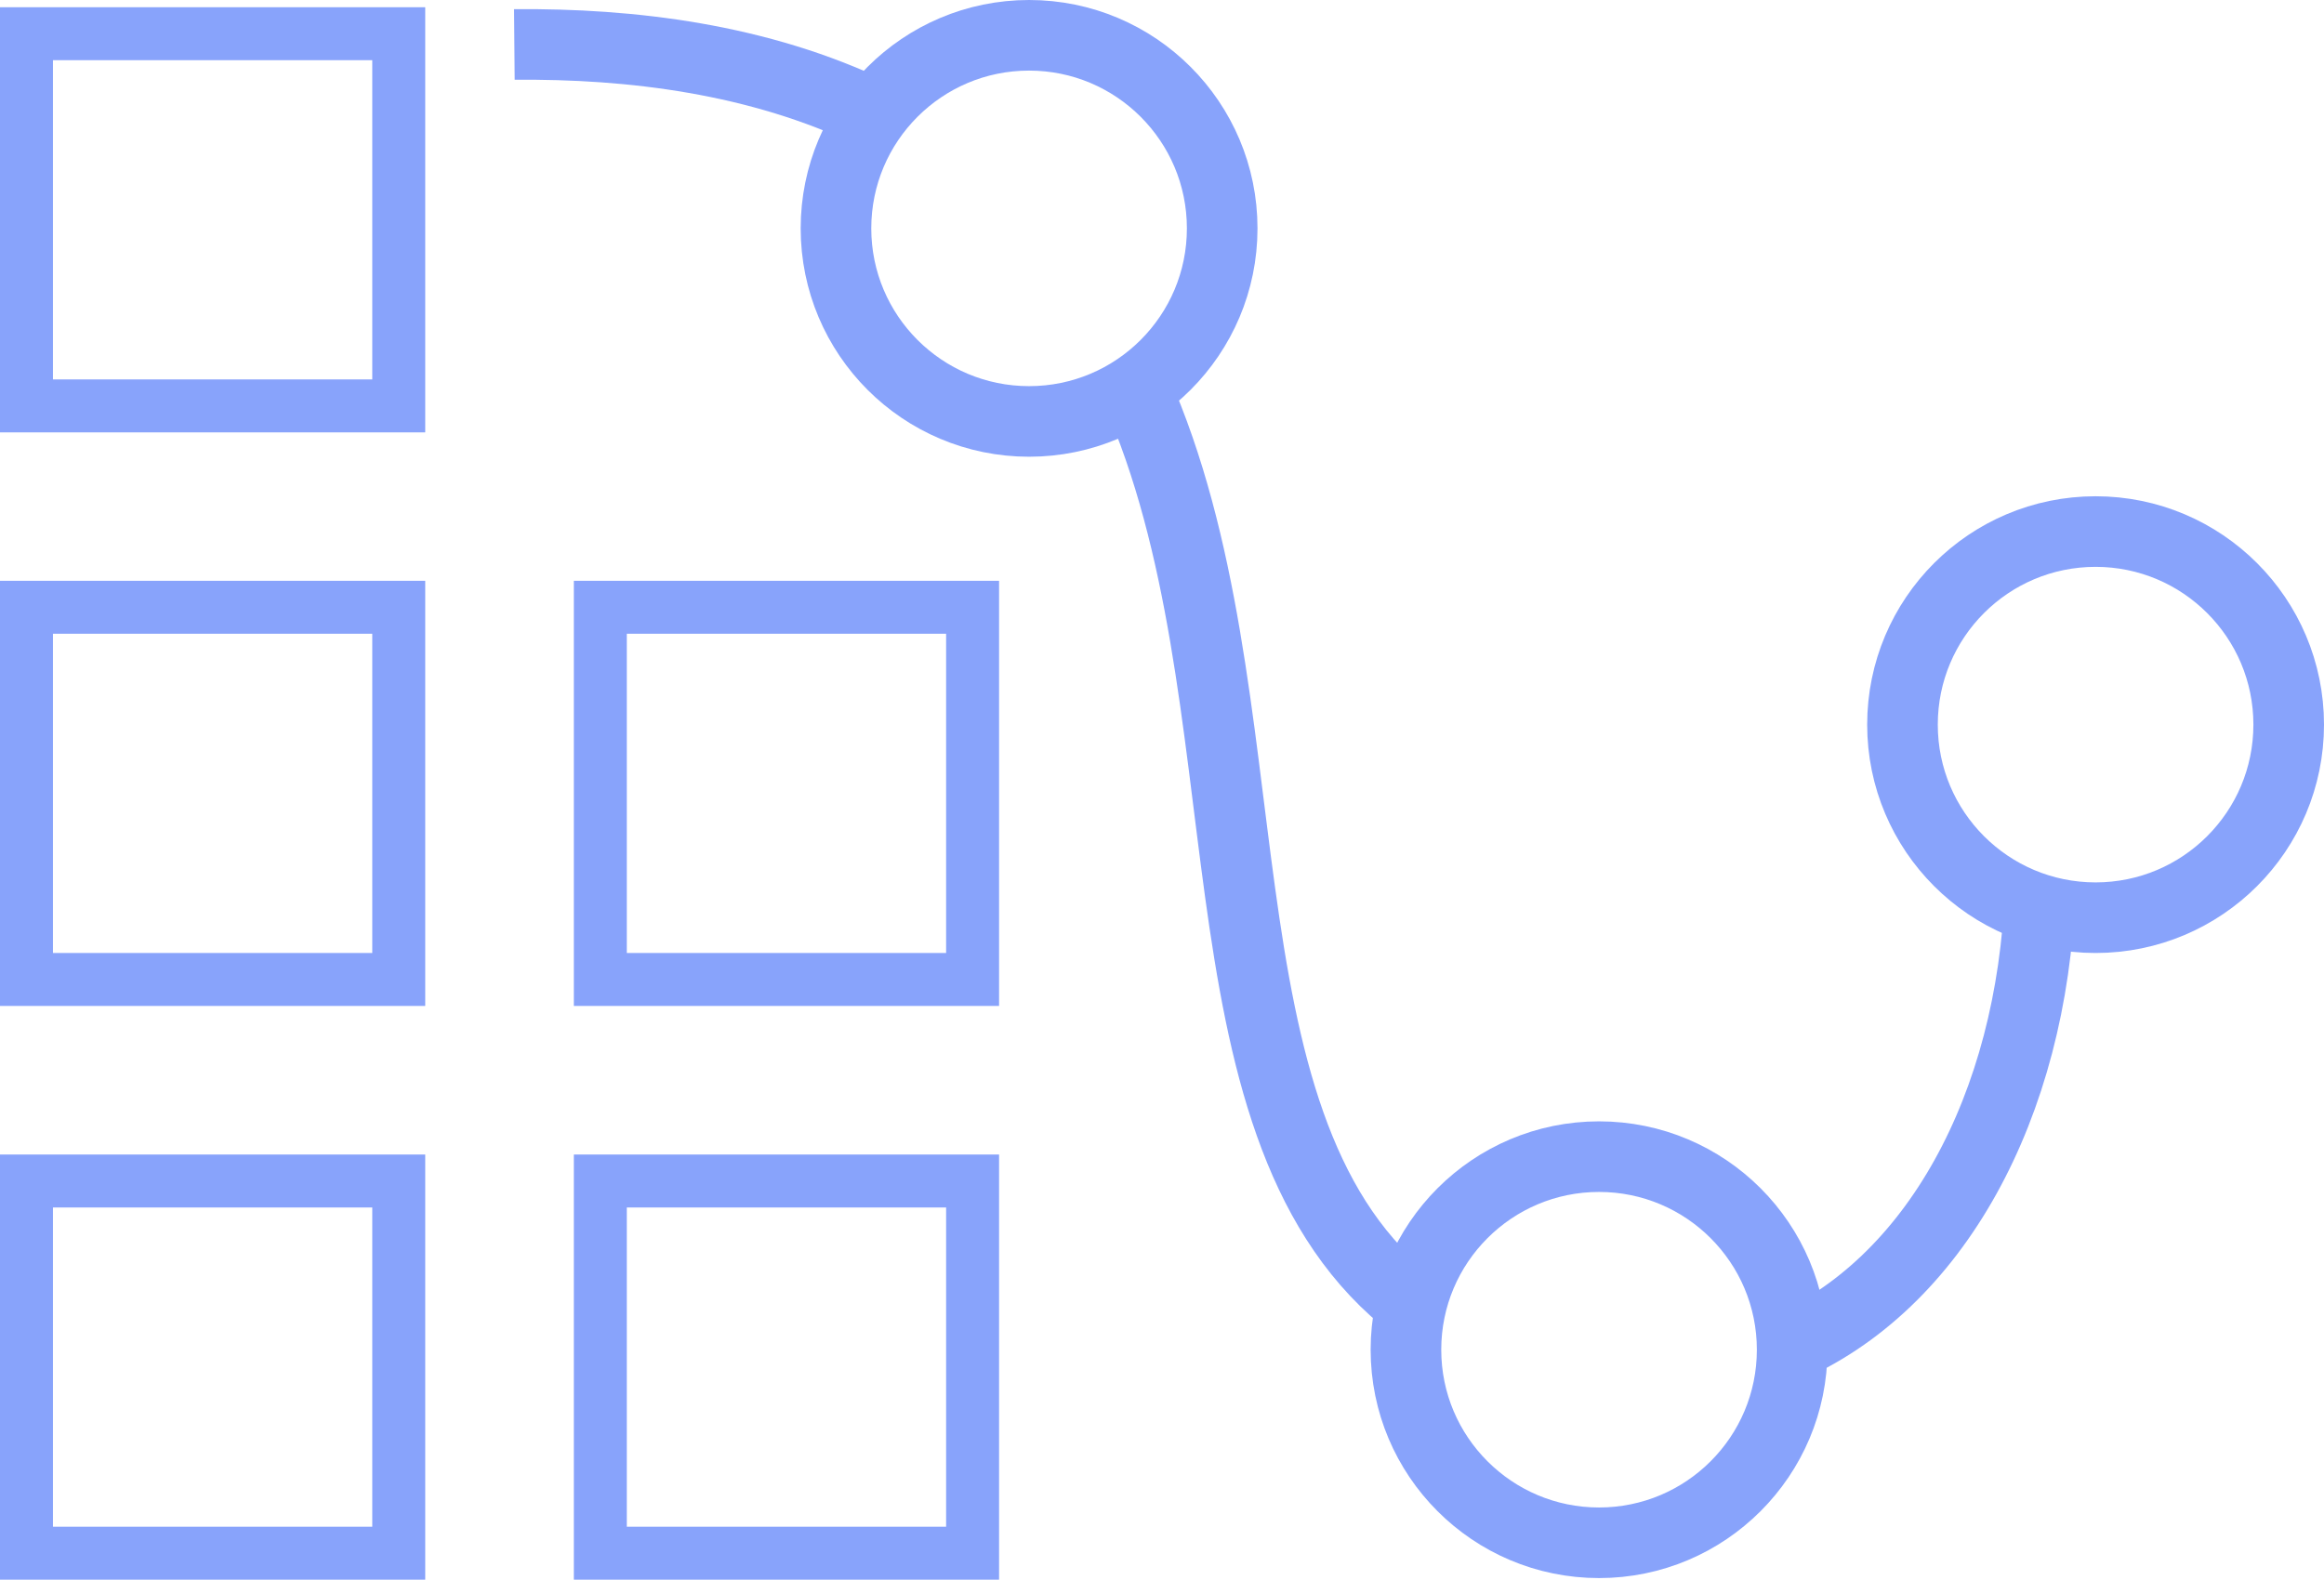
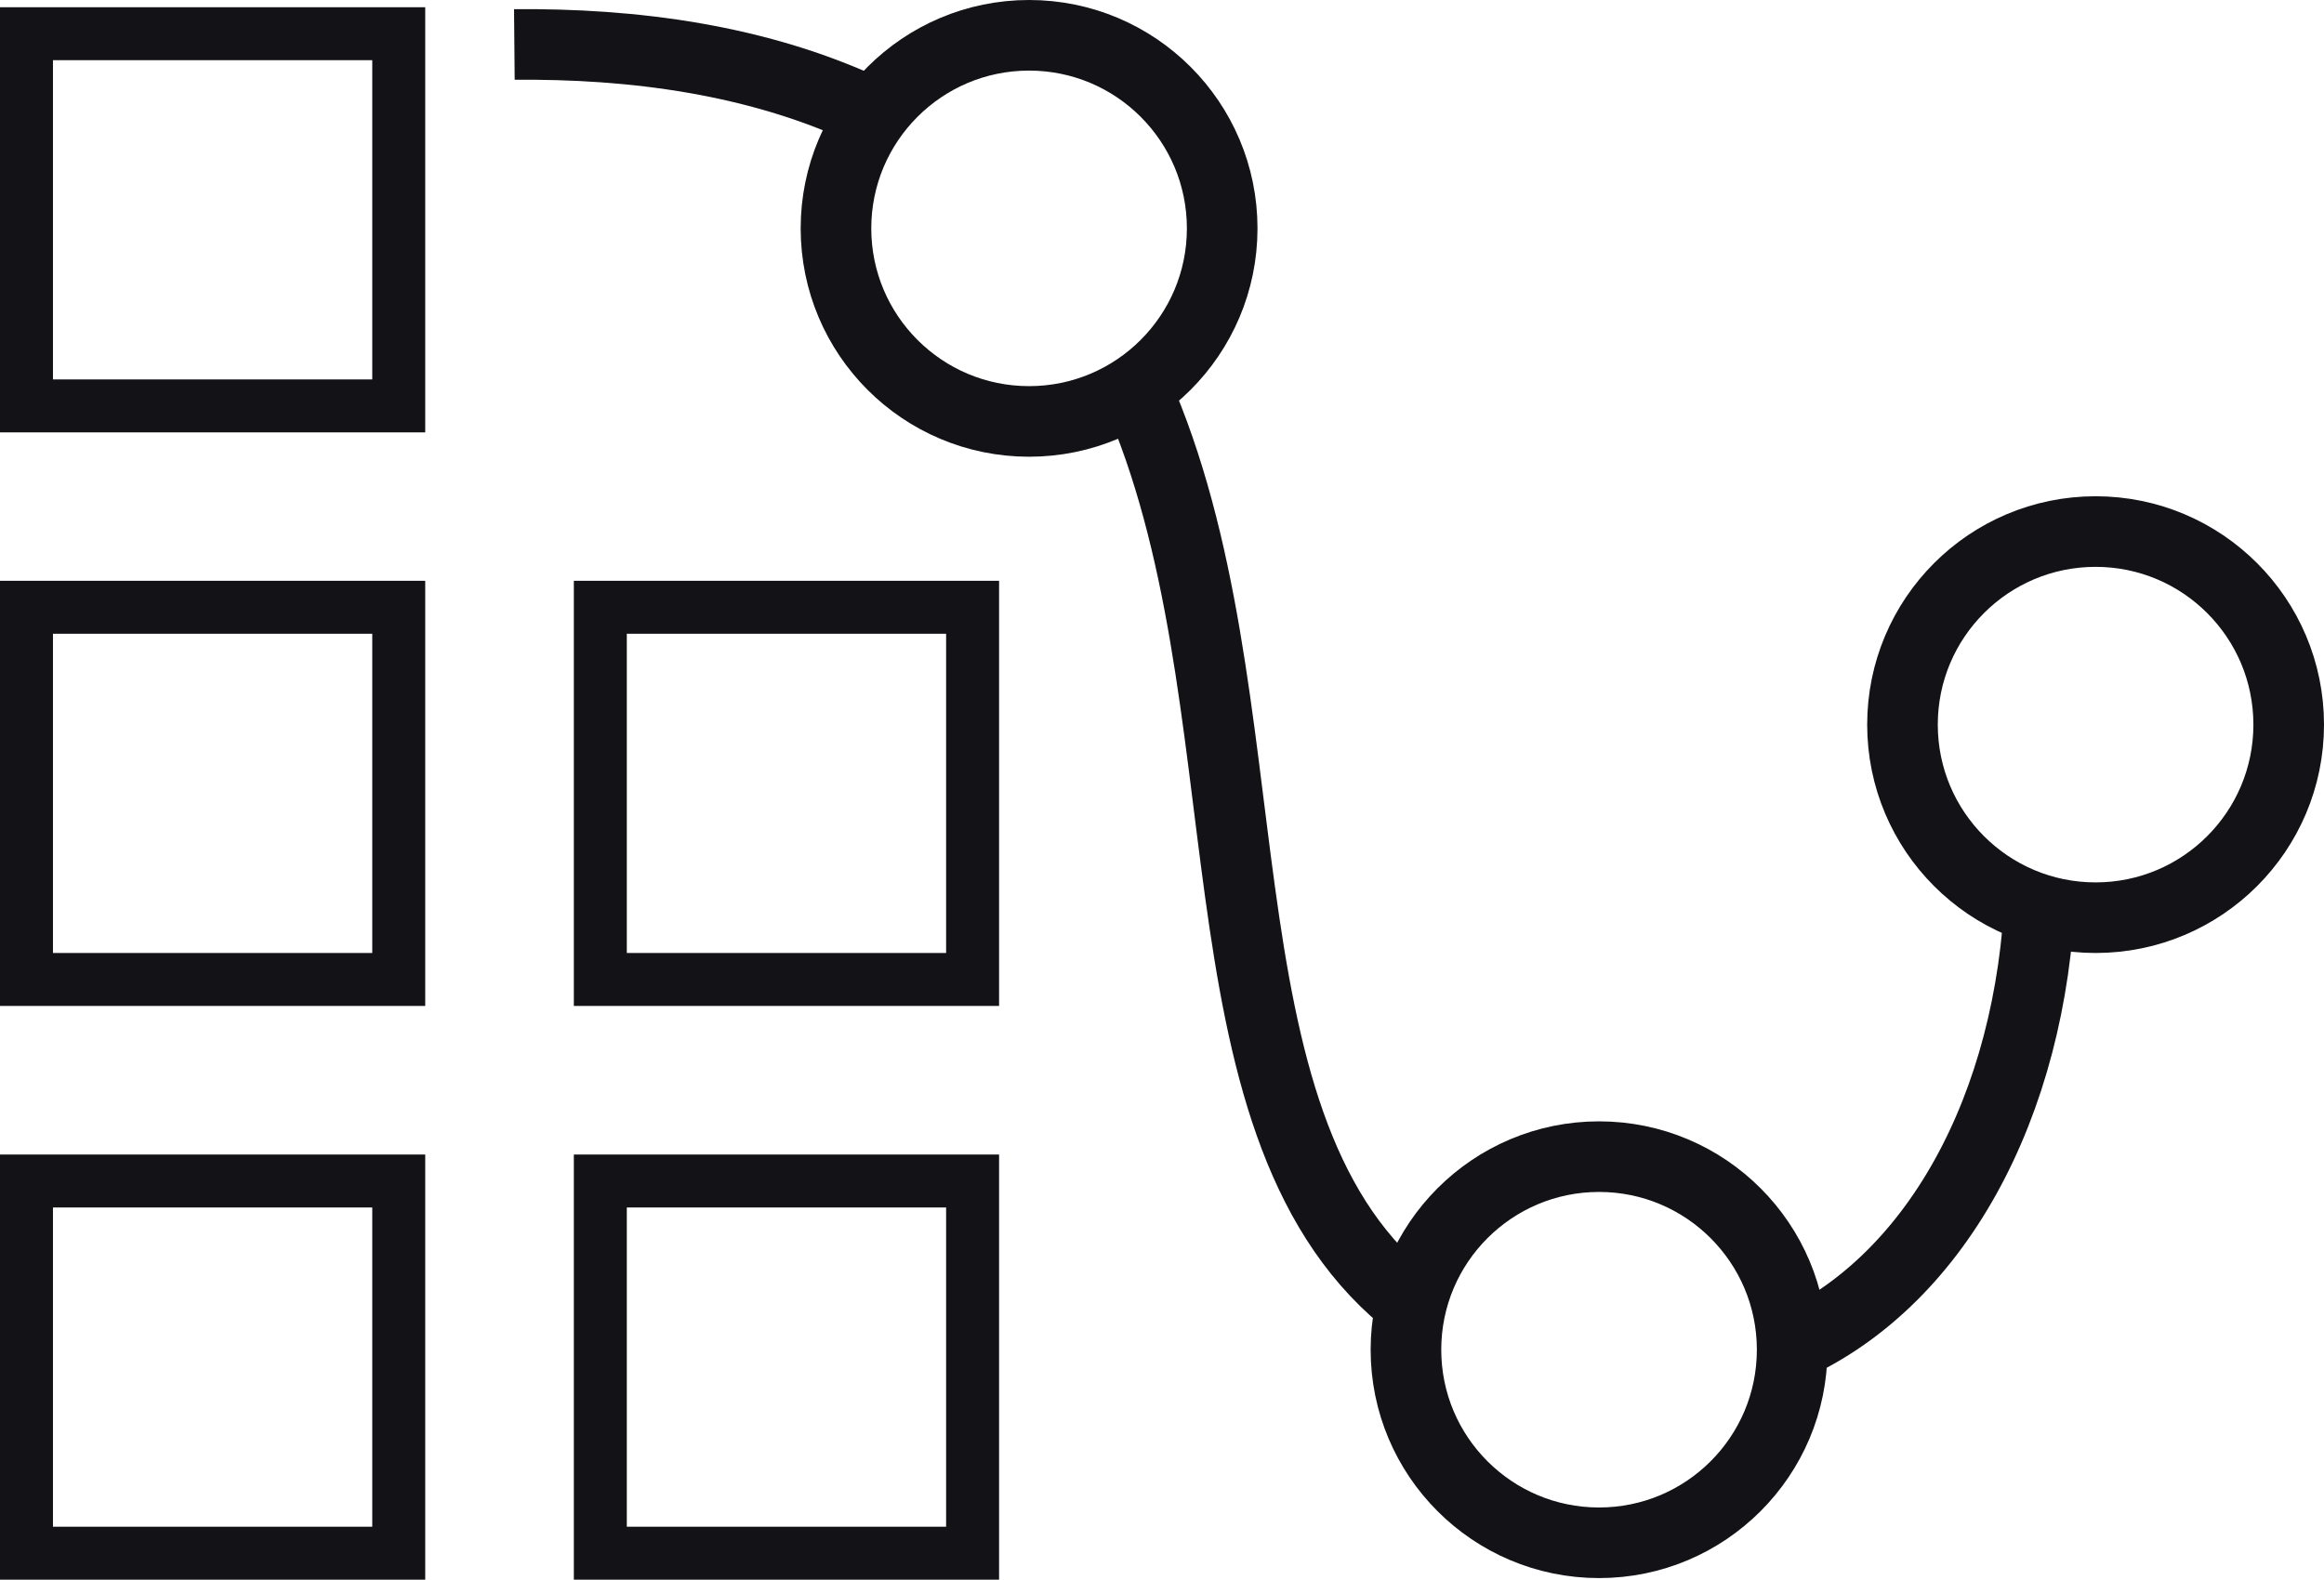
<svg xmlns="http://www.w3.org/2000/svg" viewBox="0 0 131.66 89.52">
  <defs>
    <style>
      .cls-1,
      .cls-2 {
        fill: none;
-         stroke: #88A3FB;
+         stroke: #121217;
        stroke-miterlimit: 10;
      }

      .cls-1 {
        stroke-width: 4px;
      }

      .cls-2 {
        stroke-width: 3px;
      }

    </style>
  </defs>
  <g id="Layer_2" data-name="Layer 2">
    <g id="Layer_1-2" data-name="Layer 1">
      <path class="cls-1" d="M101,76.48c8.62-3.65,14.12-13.79,14.58-26" />
      <path class="cls-1" d="M64.35,22.05c7.76,17.51,2.91,41.32,15.21,51.53" />
      <path class="cls-1" d="M29.14,2.52c6.6-.06,13.86.81,20.35,3.94" />
      <circle class="cls-1" cx="58.3" cy="12.94" r="10.94" />
      <circle class="cls-1" cx="90.59" cy="76.48" r="10.94" />
      <circle class="cls-1" cx="118.72" cy="41.06" r="10.94" />
      <rect class="cls-2" x="1.5" y="1.91" width="21.09" height="21.09" />
      <rect class="cls-2" x="1.5" y="34.41" width="21.09" height="21.09" />
      <rect class="cls-2" x="1.5" y="66.92" width="21.09" height="21.09" />
      <rect class="cls-2" x="34.01" y="34.41" width="21.09" height="21.09" />
      <rect class="cls-2" x="34.01" y="66.92" width="21.09" height="21.09" />
    </g>
  </g>
</svg>
